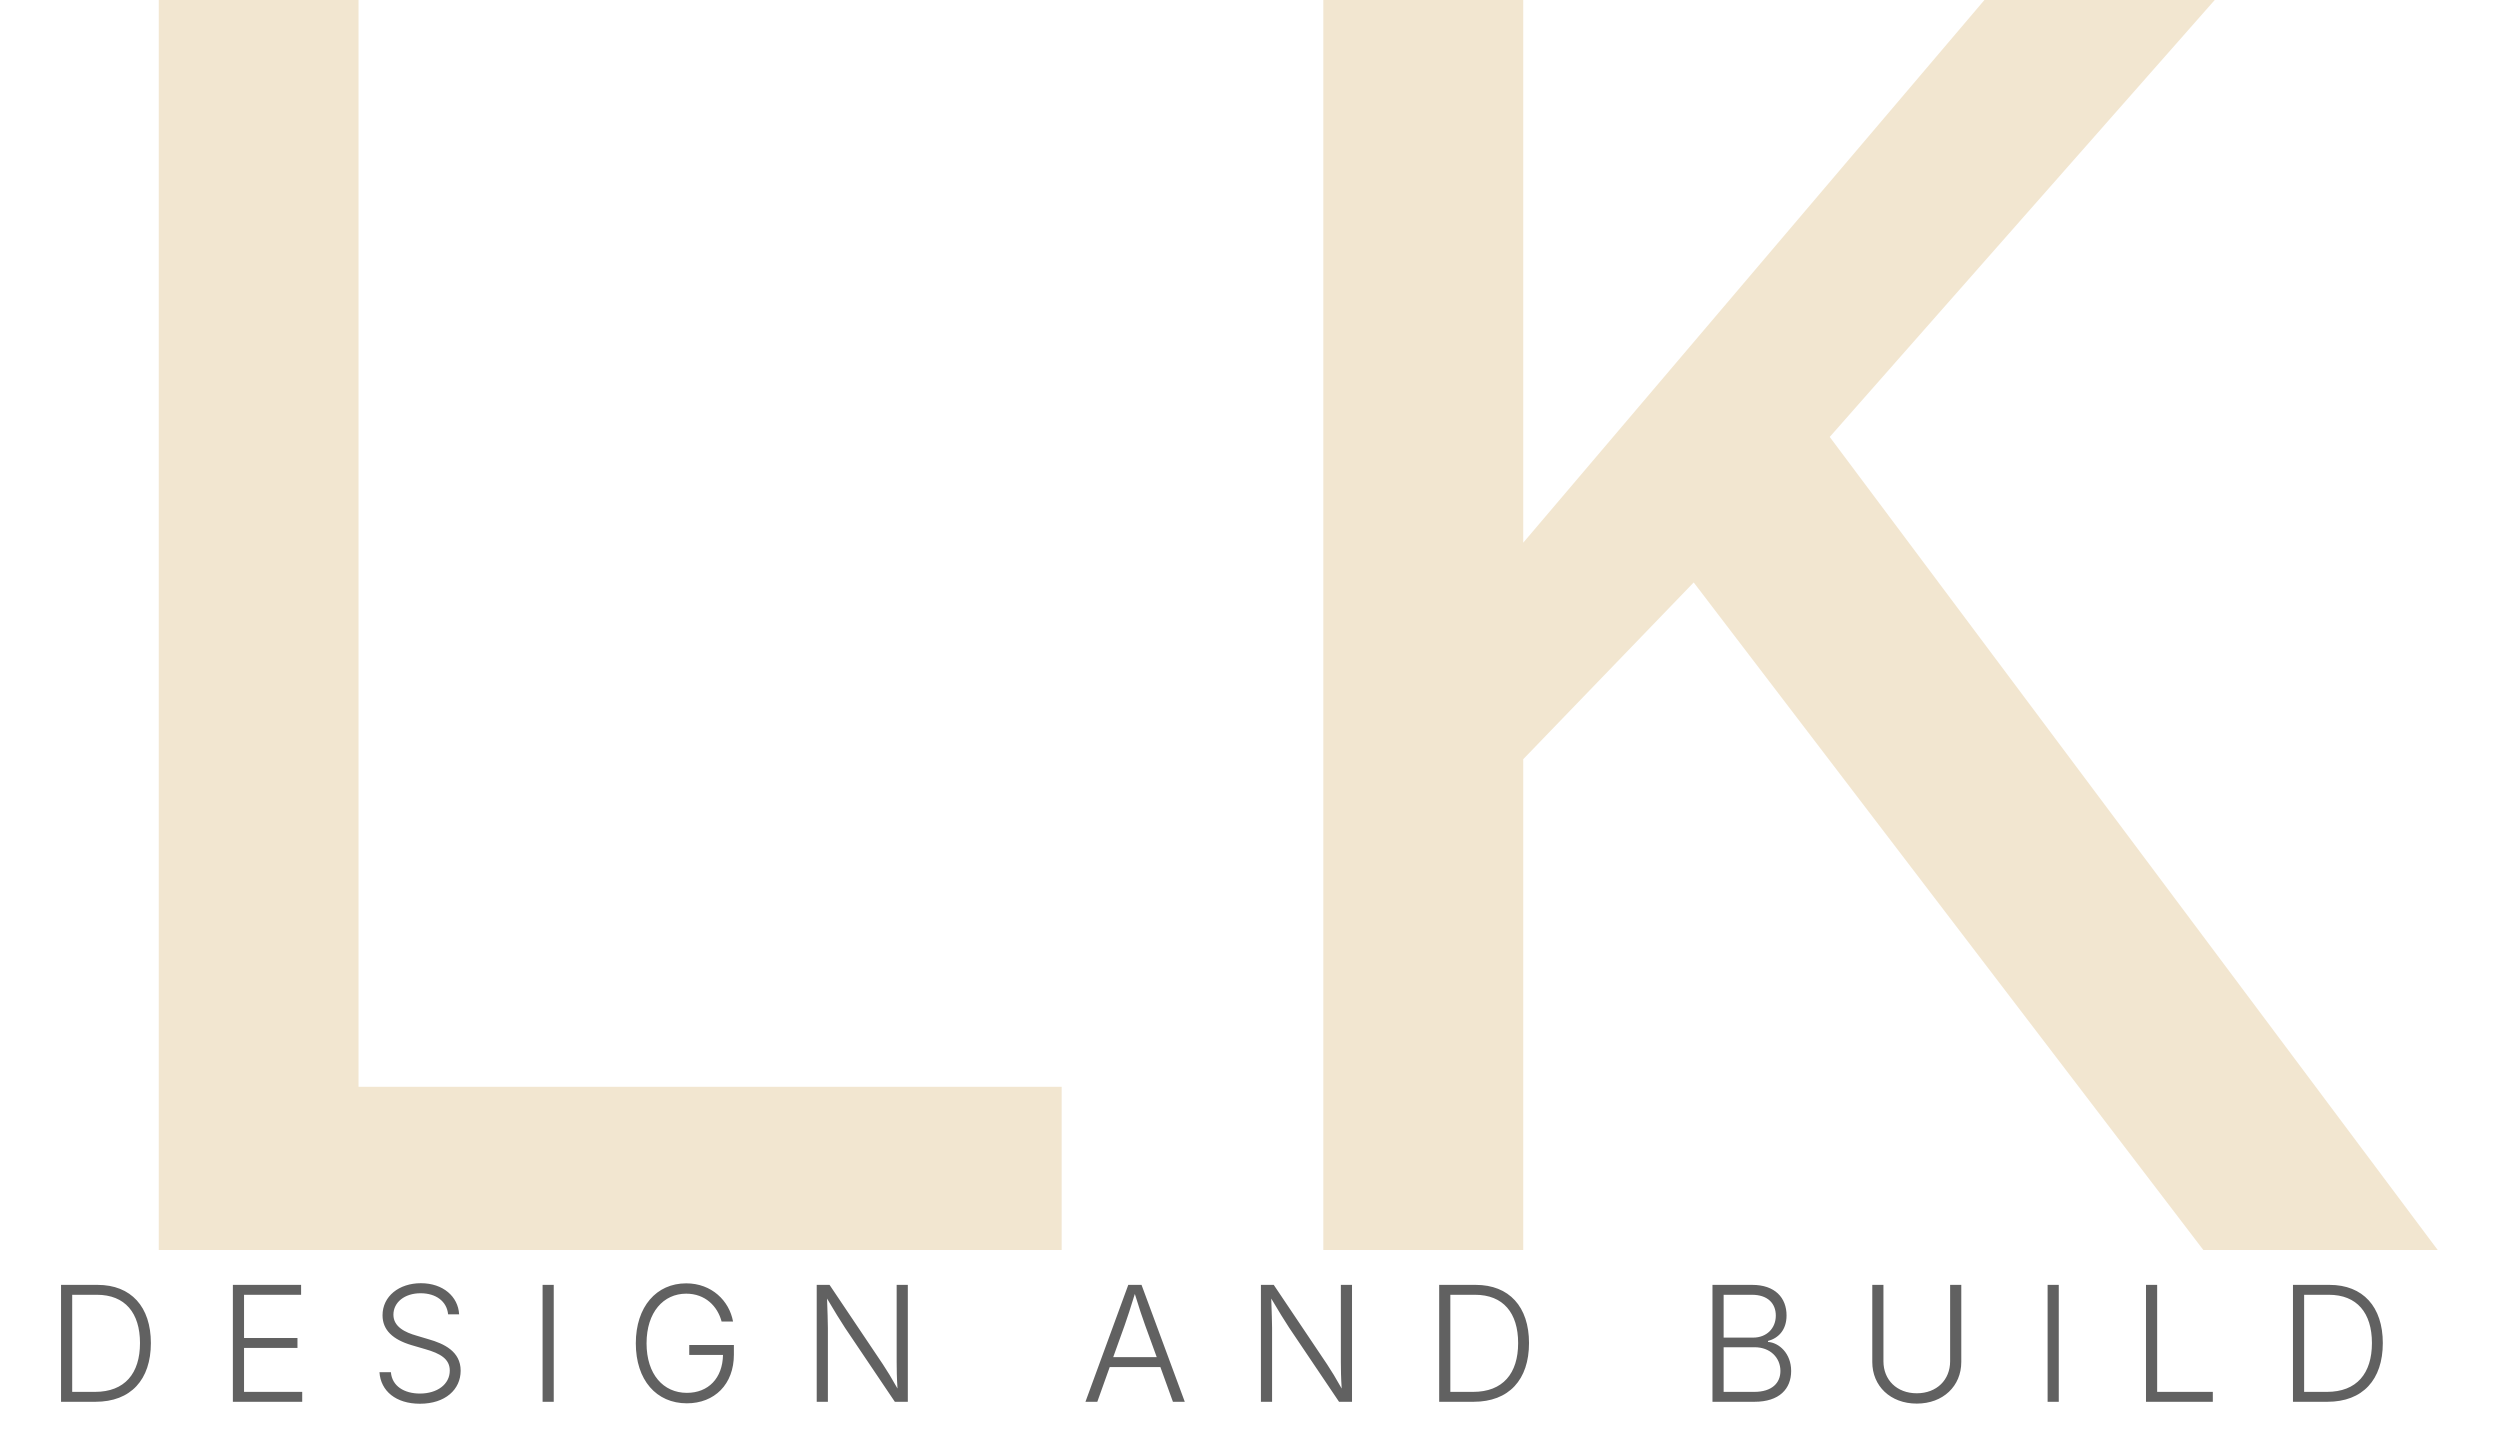
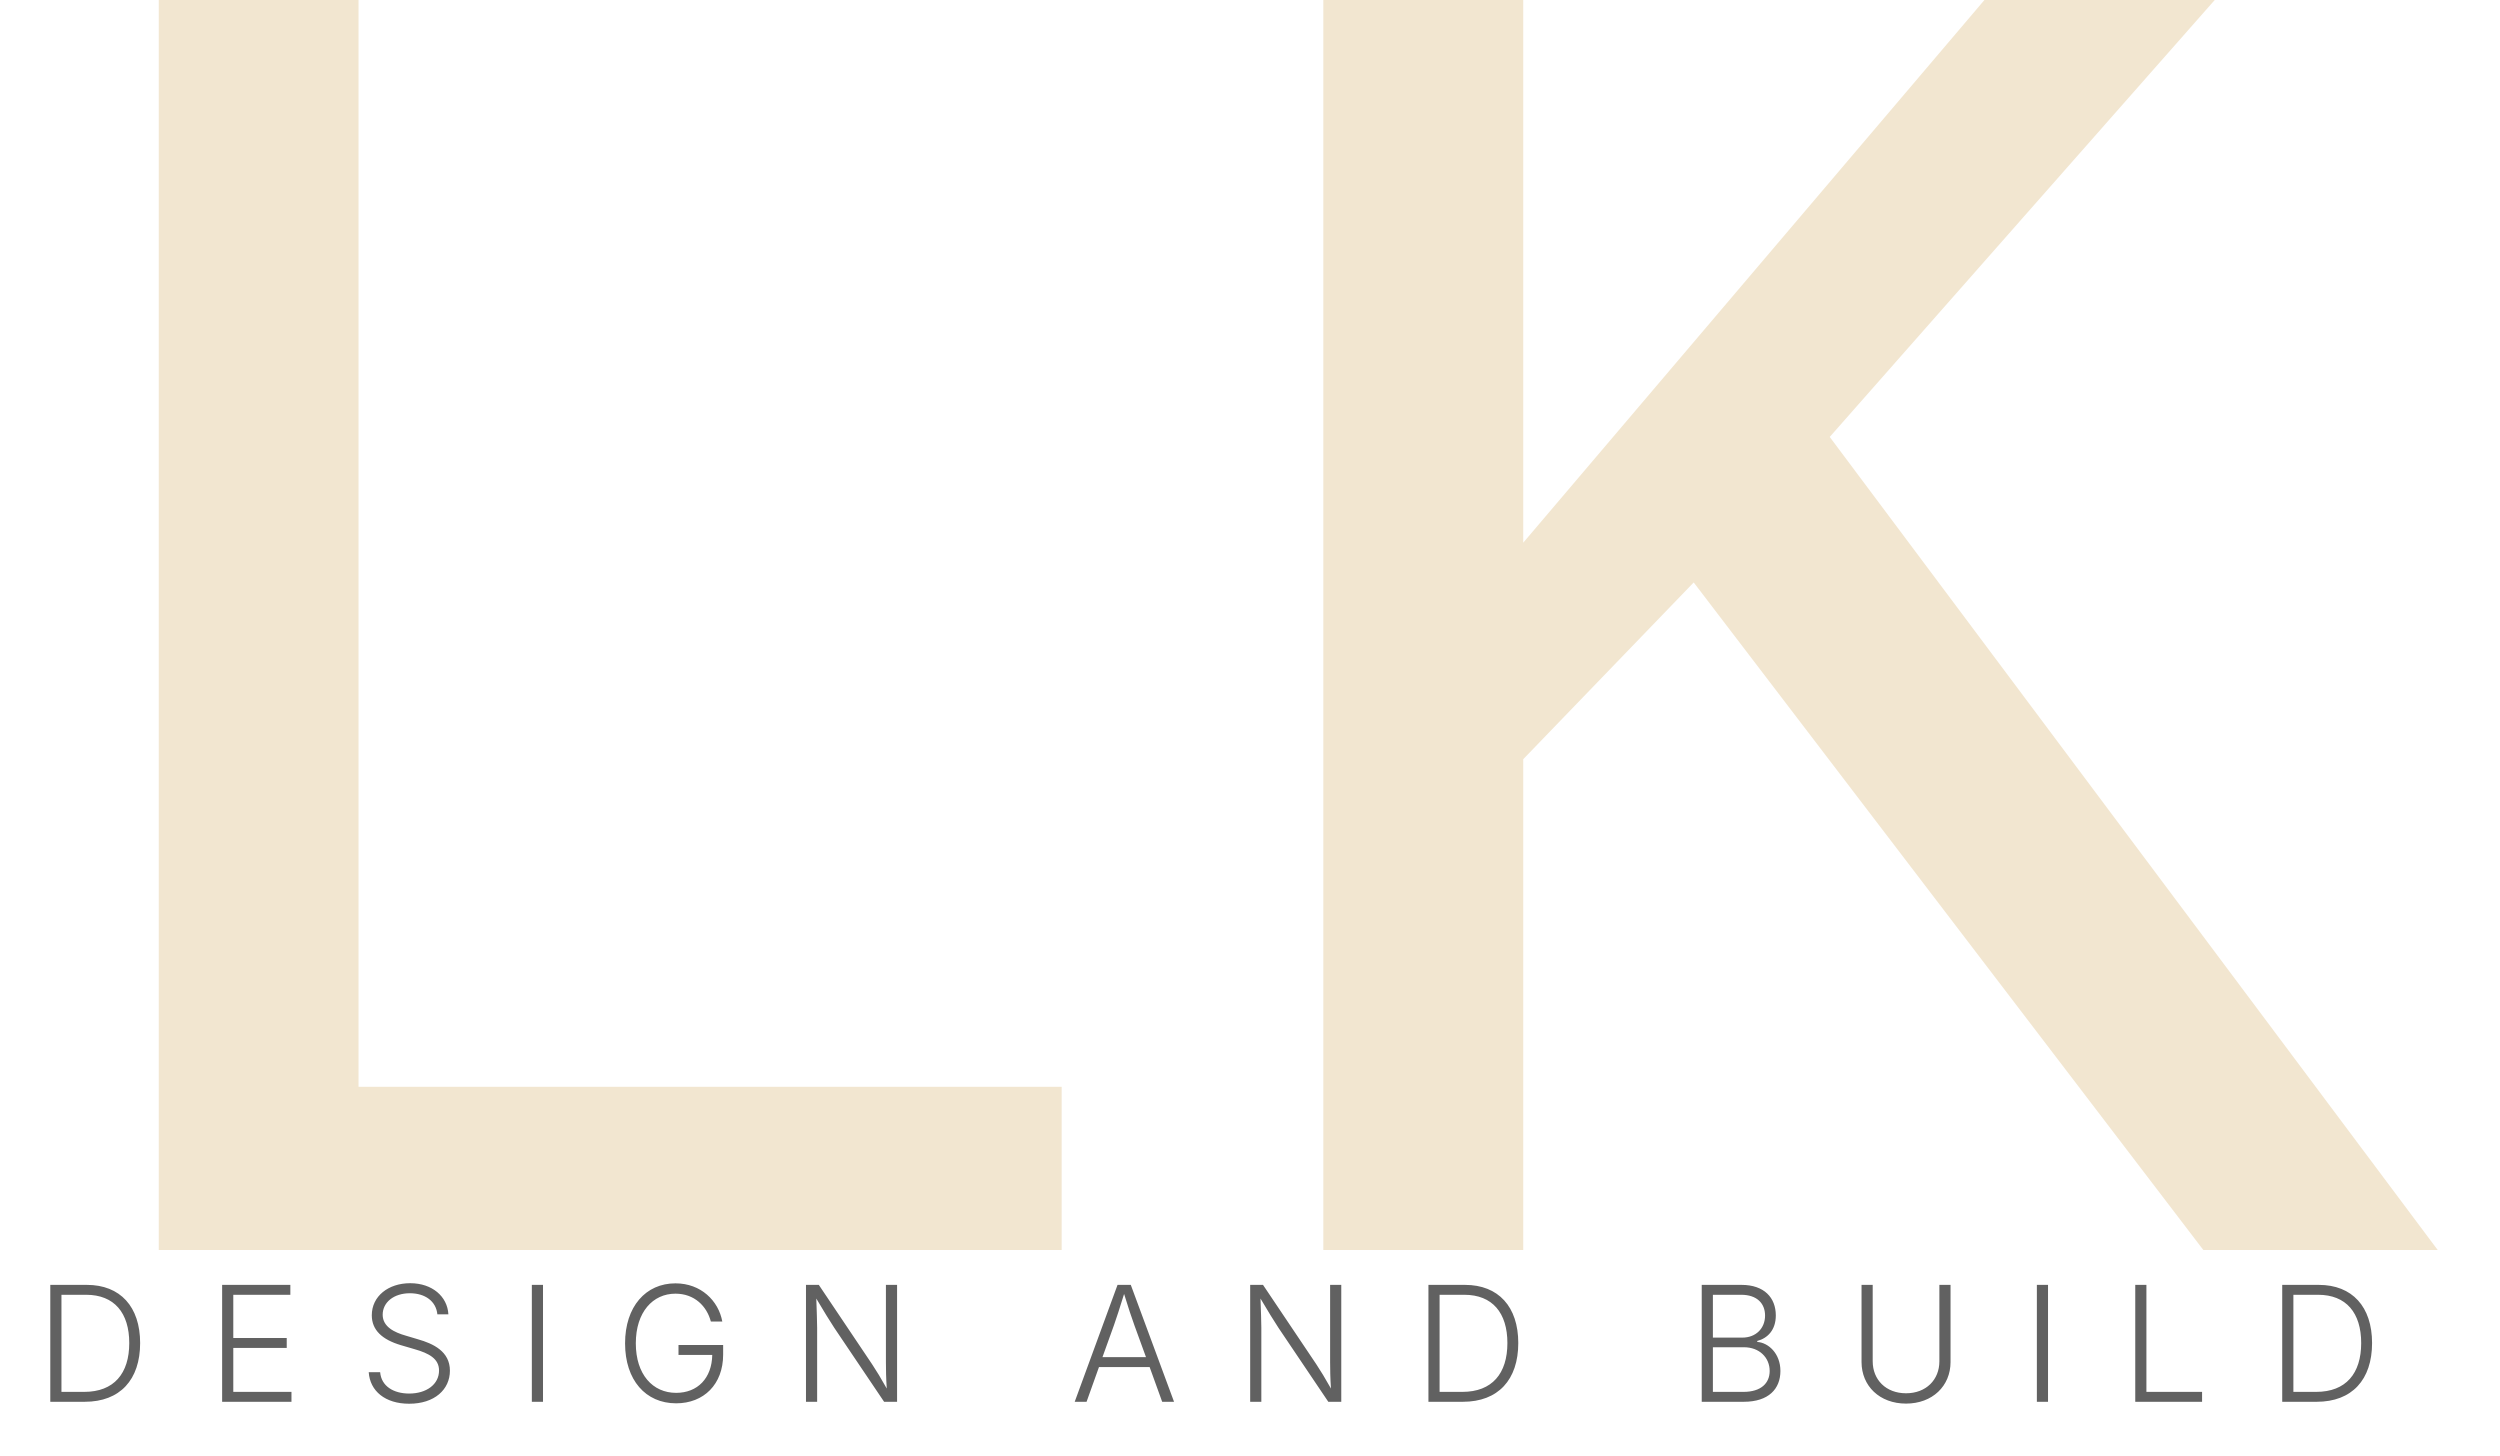
<svg xmlns="http://www.w3.org/2000/svg" viewBox="210 210 280 163" width="560" height="326">
  <text x="200" y="350" font-family="'Courier New', Courier, monospace" font-size="240" font-weight="normal" fill="#F2E6D0" letter-spacing="-0.02em">LK</text>
-   <text x="215.1" y="367" font-family="'Inter', 'Helvetica Neue', Arial, sans-serif" font-size="18" font-weight="300" fill="#2C2C2C" fill-opacity="0.75" letter-spacing="6.3">DESIGN AND BUILD</text>
+   <text x="213.9" y="367" font-family="'Inter', 'Helvetica Neue', Arial, sans-serif" font-size="18" font-weight="300" fill="#2C2C2C" fill-opacity="0.75" letter-spacing="6.3">DESIGN AND BUILD</text>
</svg>
